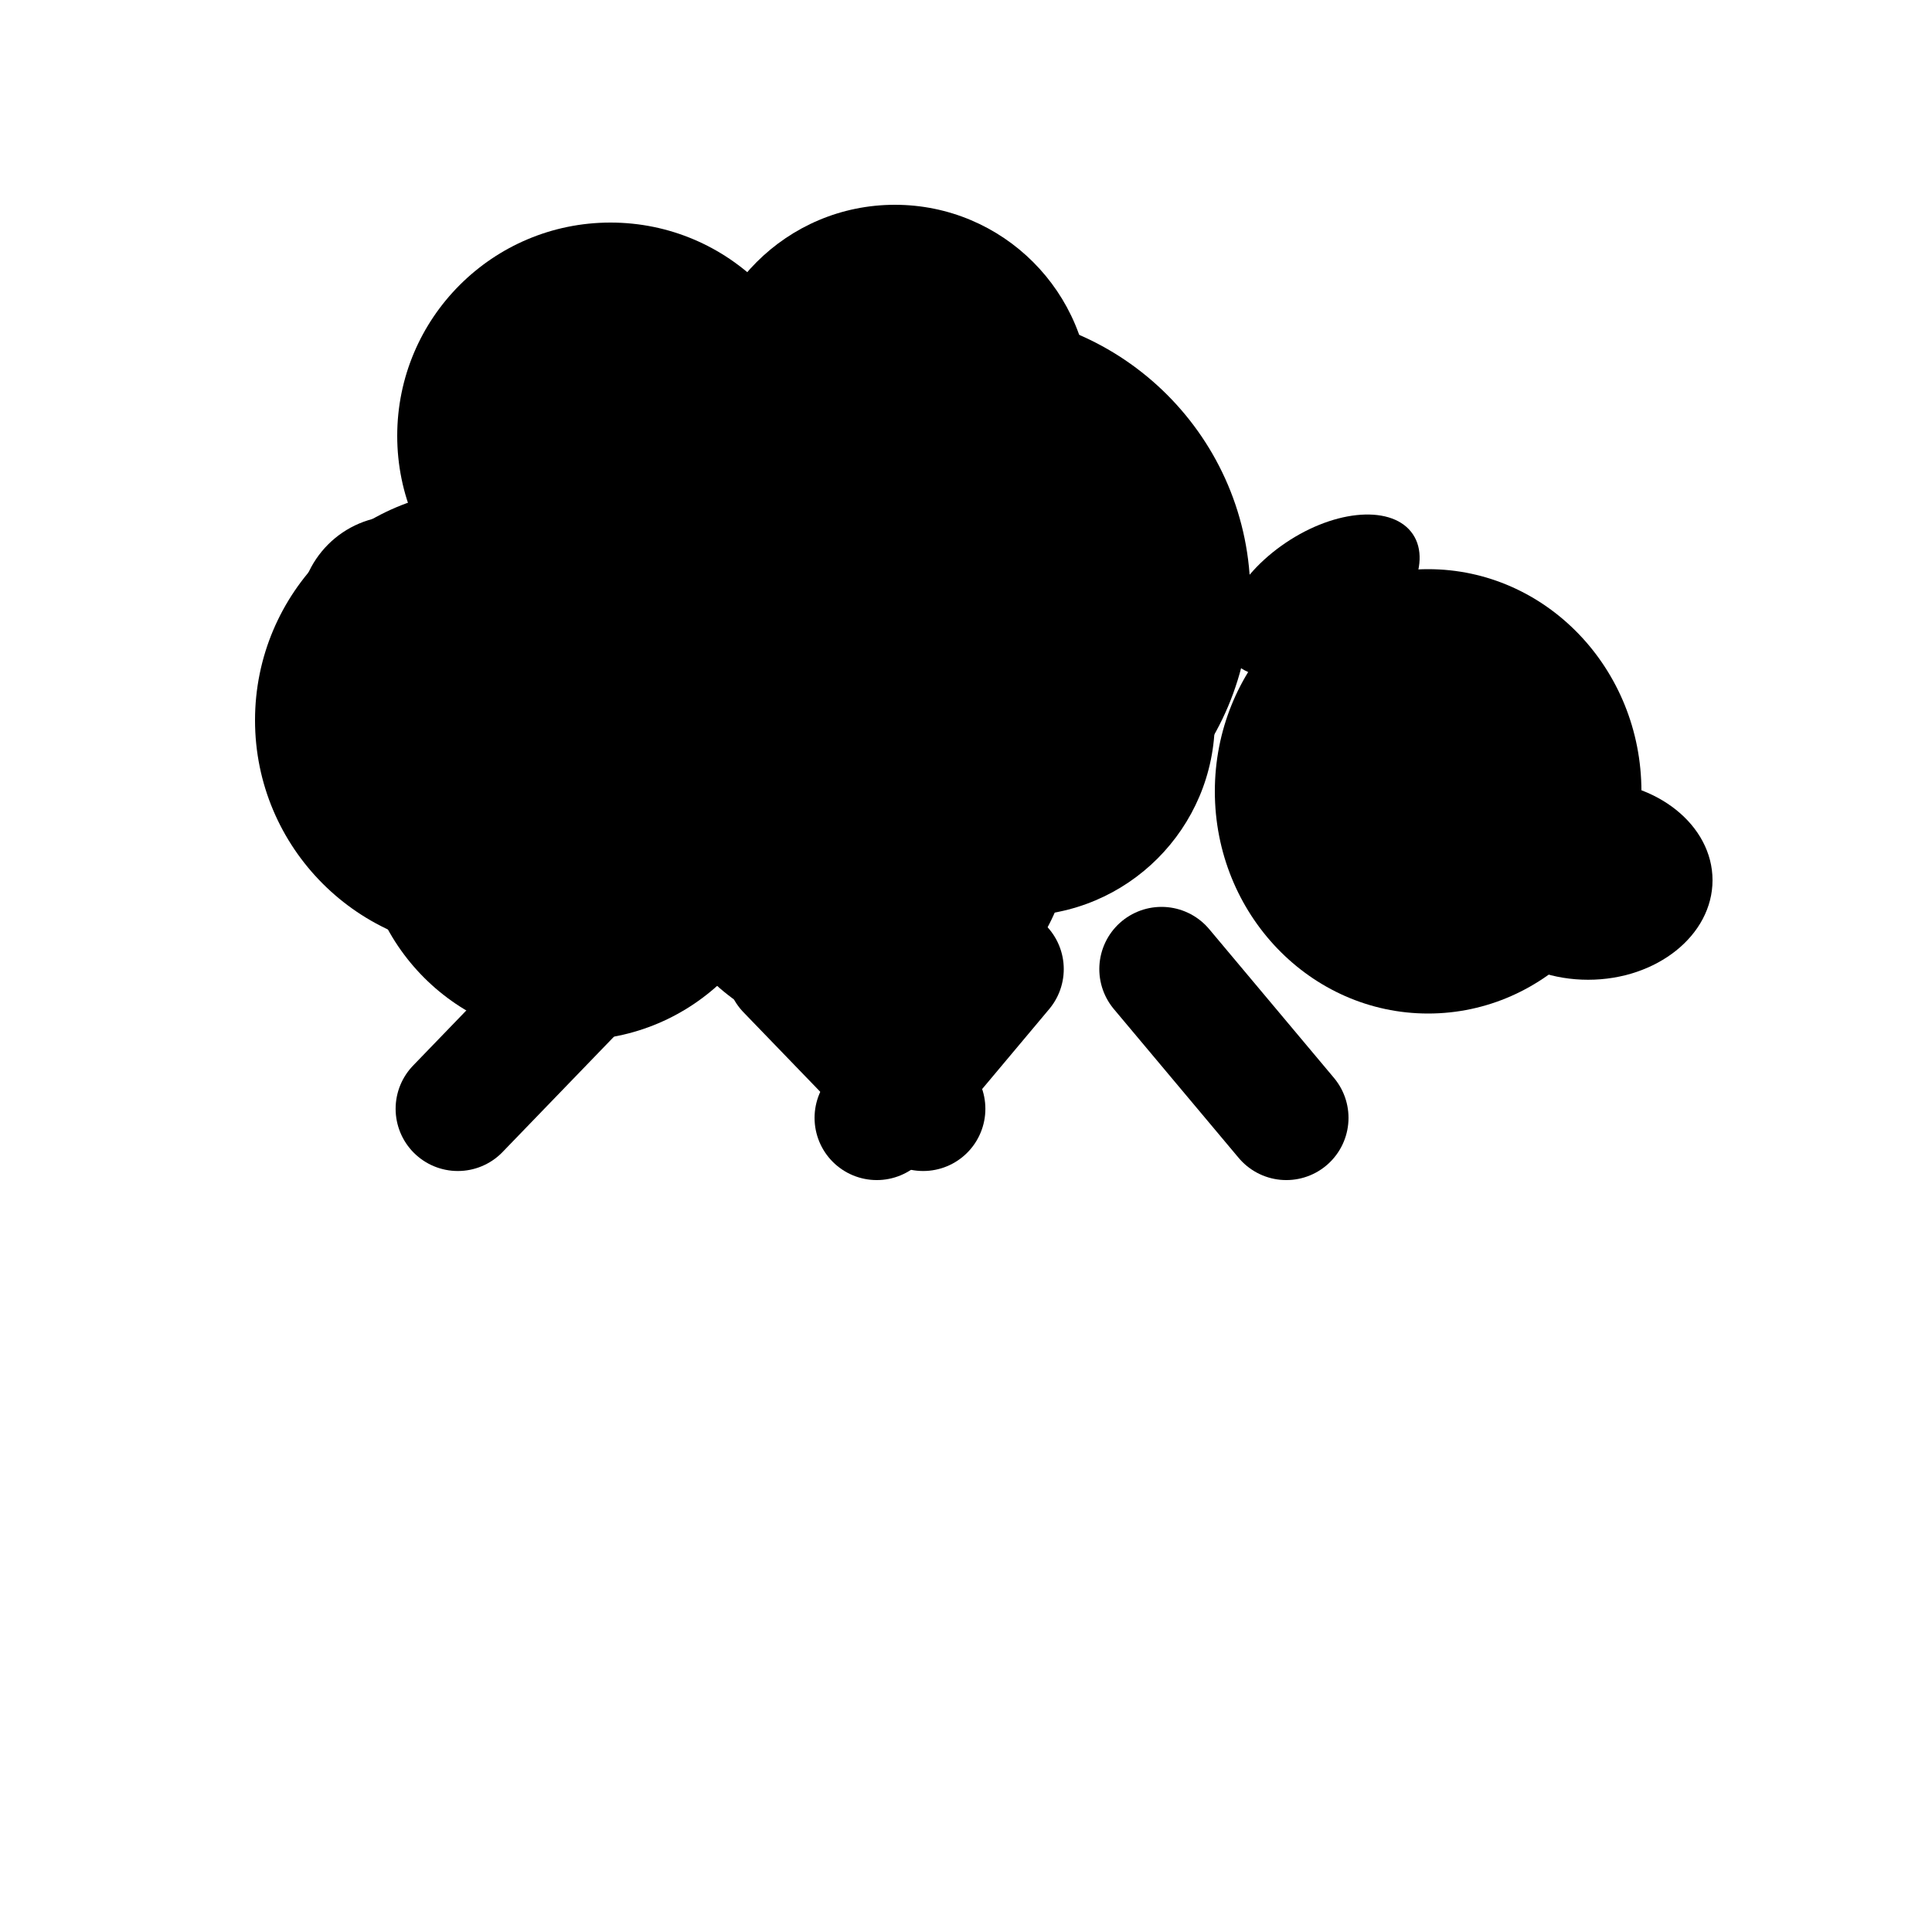
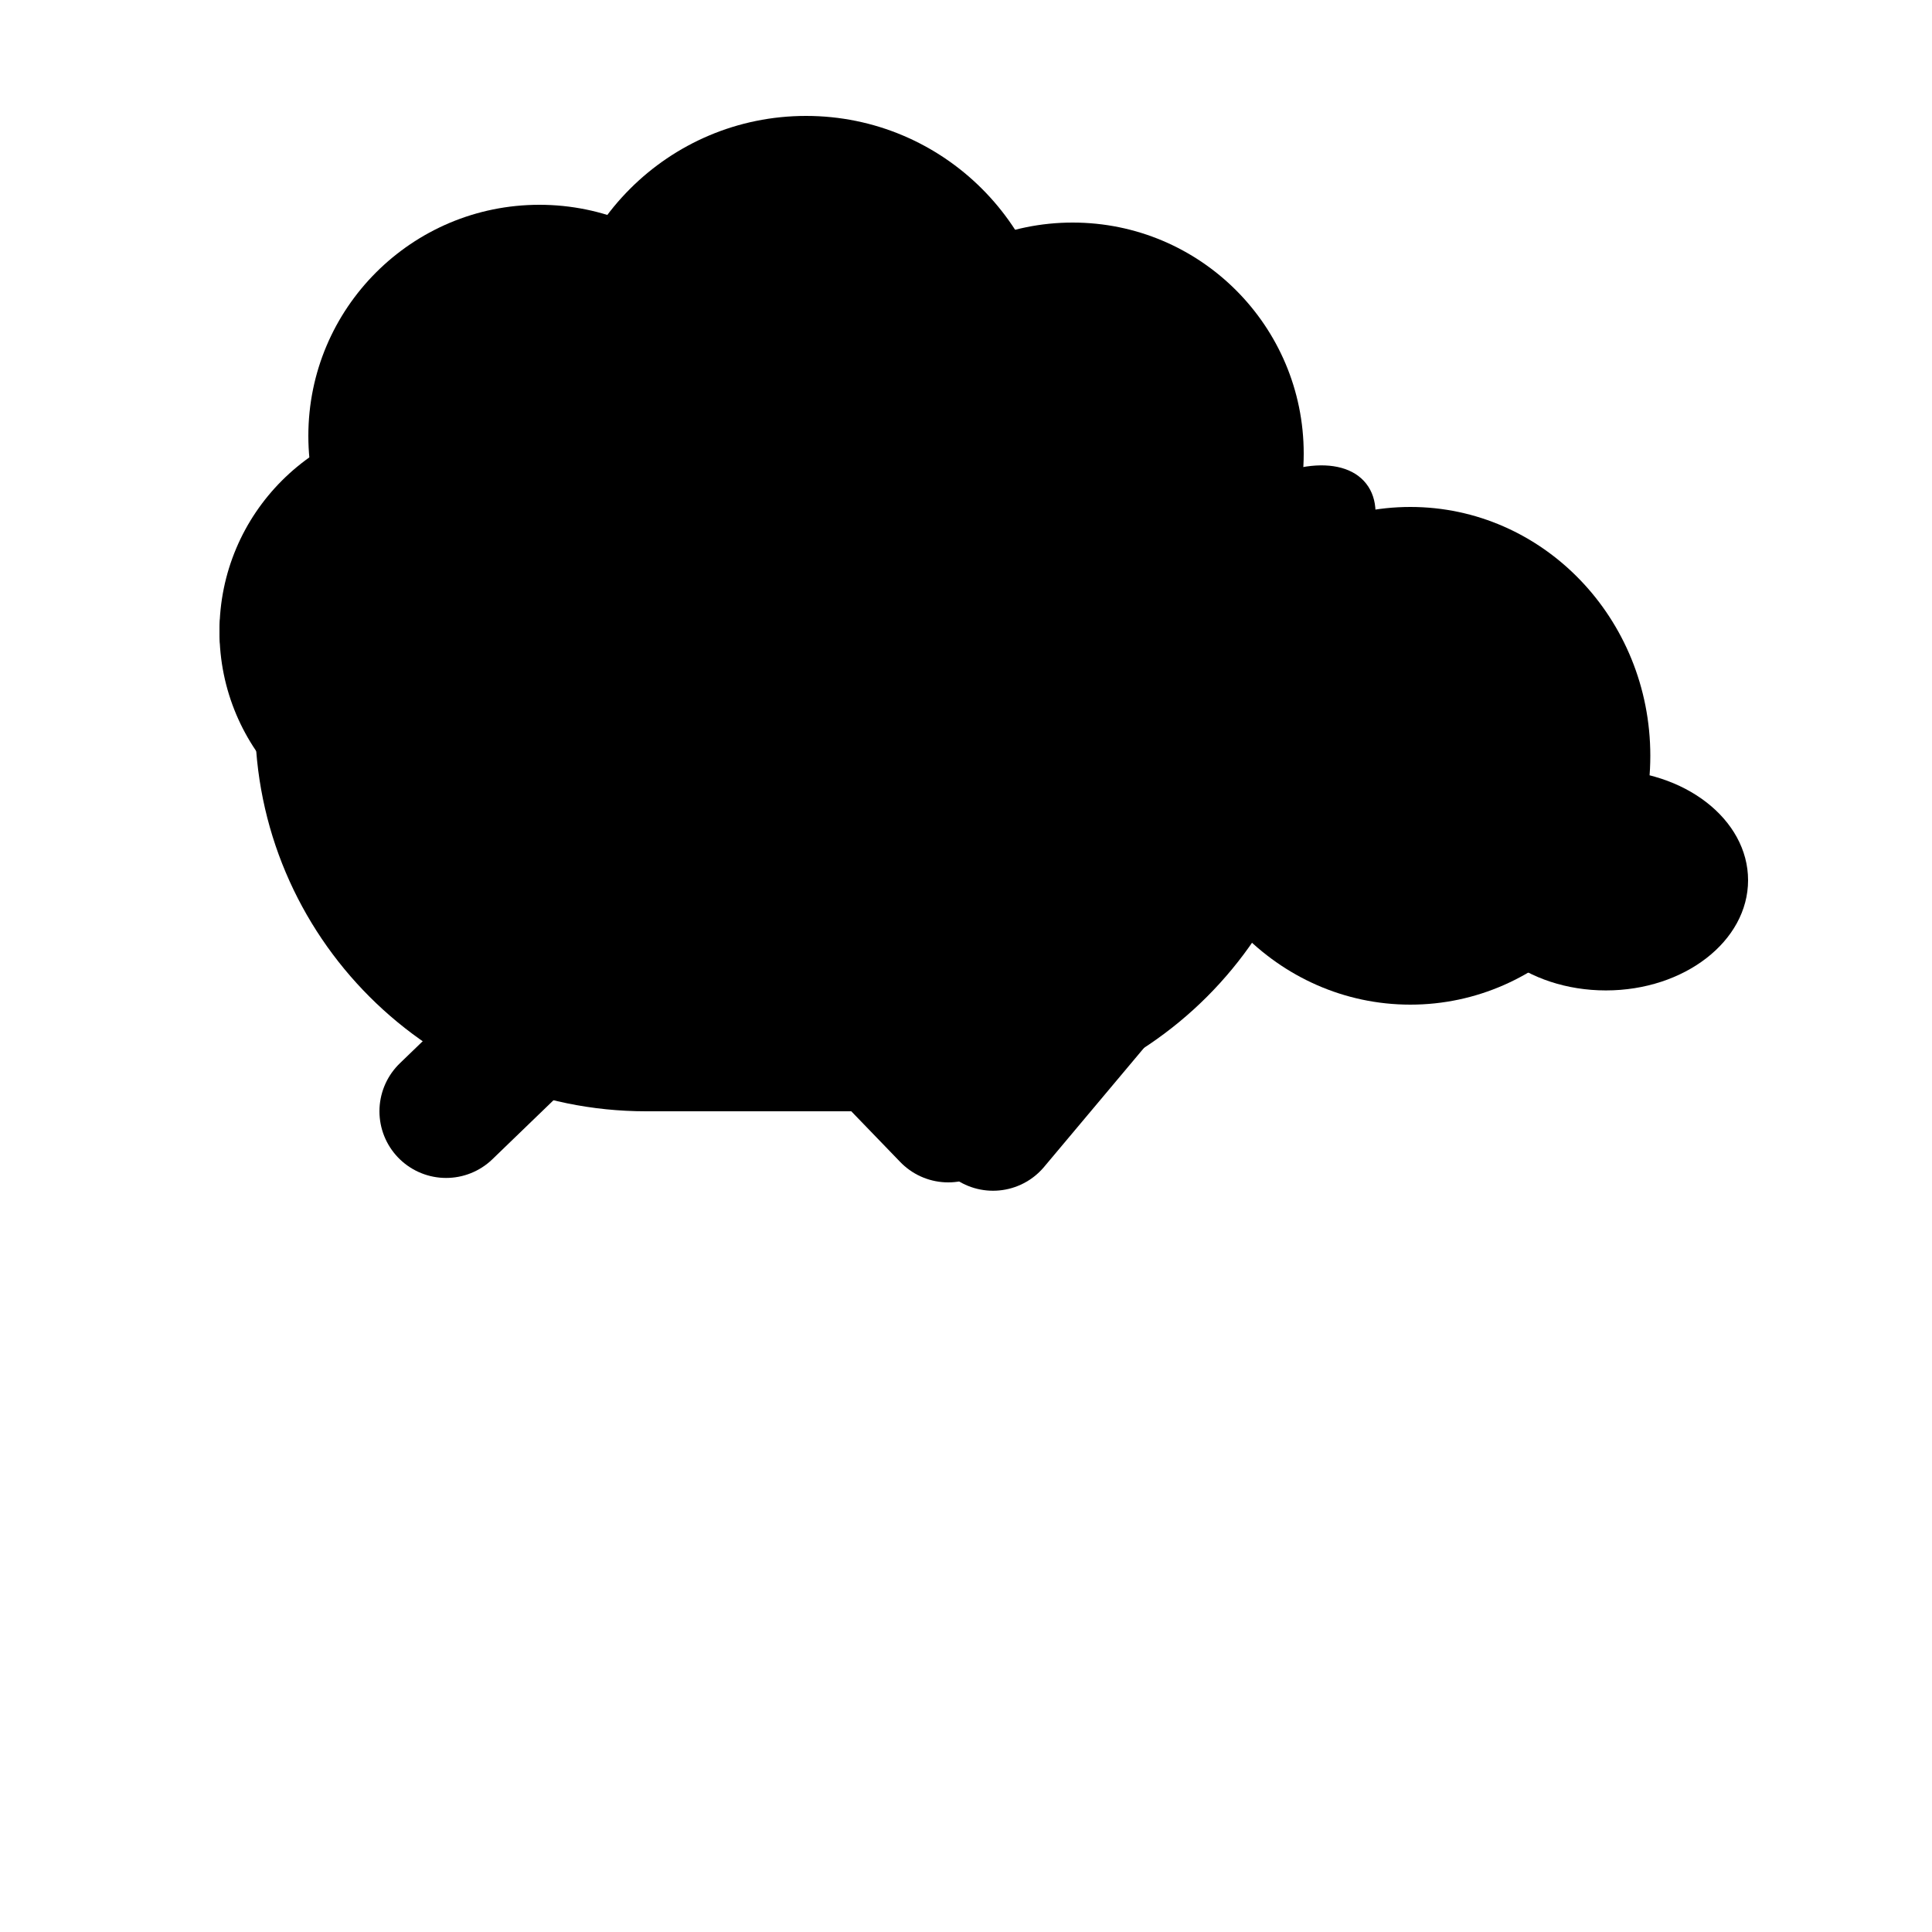
<svg xmlns="http://www.w3.org/2000/svg" width="44" height="44" viewBox="0 0 100 100" shape-rendering="geometricPrecision">
  <g transform="translate(50.00 52.00) scale(0.92) translate(-50 -50) translate(50 50)">
    <g transform="translate(-50 -50)">
-       <g stroke="#000000" fill="#000000">
-         <line x1="29.00" y1="48.00" x2="21.41" y2="55.86" stroke-width="7.0" stroke-linecap="round" />
-         <line x1="40.00" y1="48.00" x2="47.59" y2="55.86" stroke-width="7.0" stroke-linecap="round" />
-         <line x1="52.00" y1="48.00" x2="44.98" y2="56.37" stroke-width="7.0" stroke-linecap="round" />
-         <line x1="61.00" y1="48.00" x2="68.02" y2="56.37" stroke-width="7.0" stroke-linecap="round" />
+       <g fill="#000000" stroke="#000000" stroke-width="7.5" stroke-linejoin="round">
+         <line x1="28.00" y1="49.00" x2="20.75" y2="56.00" stroke-linecap="round" />
+         <line x1="42.00" y1="49.00" x2="49.00" y2="56.25" stroke-linecap="round" />
+         <line x1="58.00" y1="49.00" x2="51.52" y2="56.72" stroke-linecap="round" />
      </g>
      <g fill="#000000" stroke="none">
-         <circle cx="18" cy="28.00" r="5.5" />
-         <circle cx="36" cy="29.00" r="18" />
-         <circle cx="23" cy="34.00" r="13" />
-         <circle cx="50" cy="27.00" r="16" />
-         <circle cx="30" cy="18.00" r="12" />
-         <circle cx="46" cy="16.00" r="11" />
-         <circle cx="28" cy="40.00" r="12" />
-         <circle cx="44" cy="40.00" r="12" />
-         <circle cx="53" cy="34.00" r="11" />
+         <rect x="10" y="12.00" width="60" height="44" rx="22" />
+         <circle cx="20" cy="29.00" r="12" />
+         <circle cx="26" cy="18.00" r="13" />
+         <circle cx="41" cy="14.00" r="14" />
+         <circle cx="56" cy="19.00" r="13" />
+         <circle cx="62" cy="31.00" r="12" />
+         <circle cx="14" cy="29.00" r="6.0" />
      </g>
      <g fill="#000000" stroke="none">
-         <ellipse cx="70" cy="27.00" rx="6.2" ry="3.6" transform="rotate(-34 70 27.00)" />
-         <ellipse cx="76" cy="38.00" rx="12.0" ry="12.5" />
-         <ellipse cx="85" cy="43.00" rx="7.0" ry="5.6" />
+         <ellipse cx="67" cy="25.00" rx="7.0" ry="4.0" transform="rotate(-38 67 25.00)" />
+         <ellipse cx="75" cy="36.00" rx="13.5" ry="14.0" />
+         <ellipse cx="86" cy="43.00" rx="8.0" ry="6.2" />
      </g>
    </g>
  </g>
</svg>
